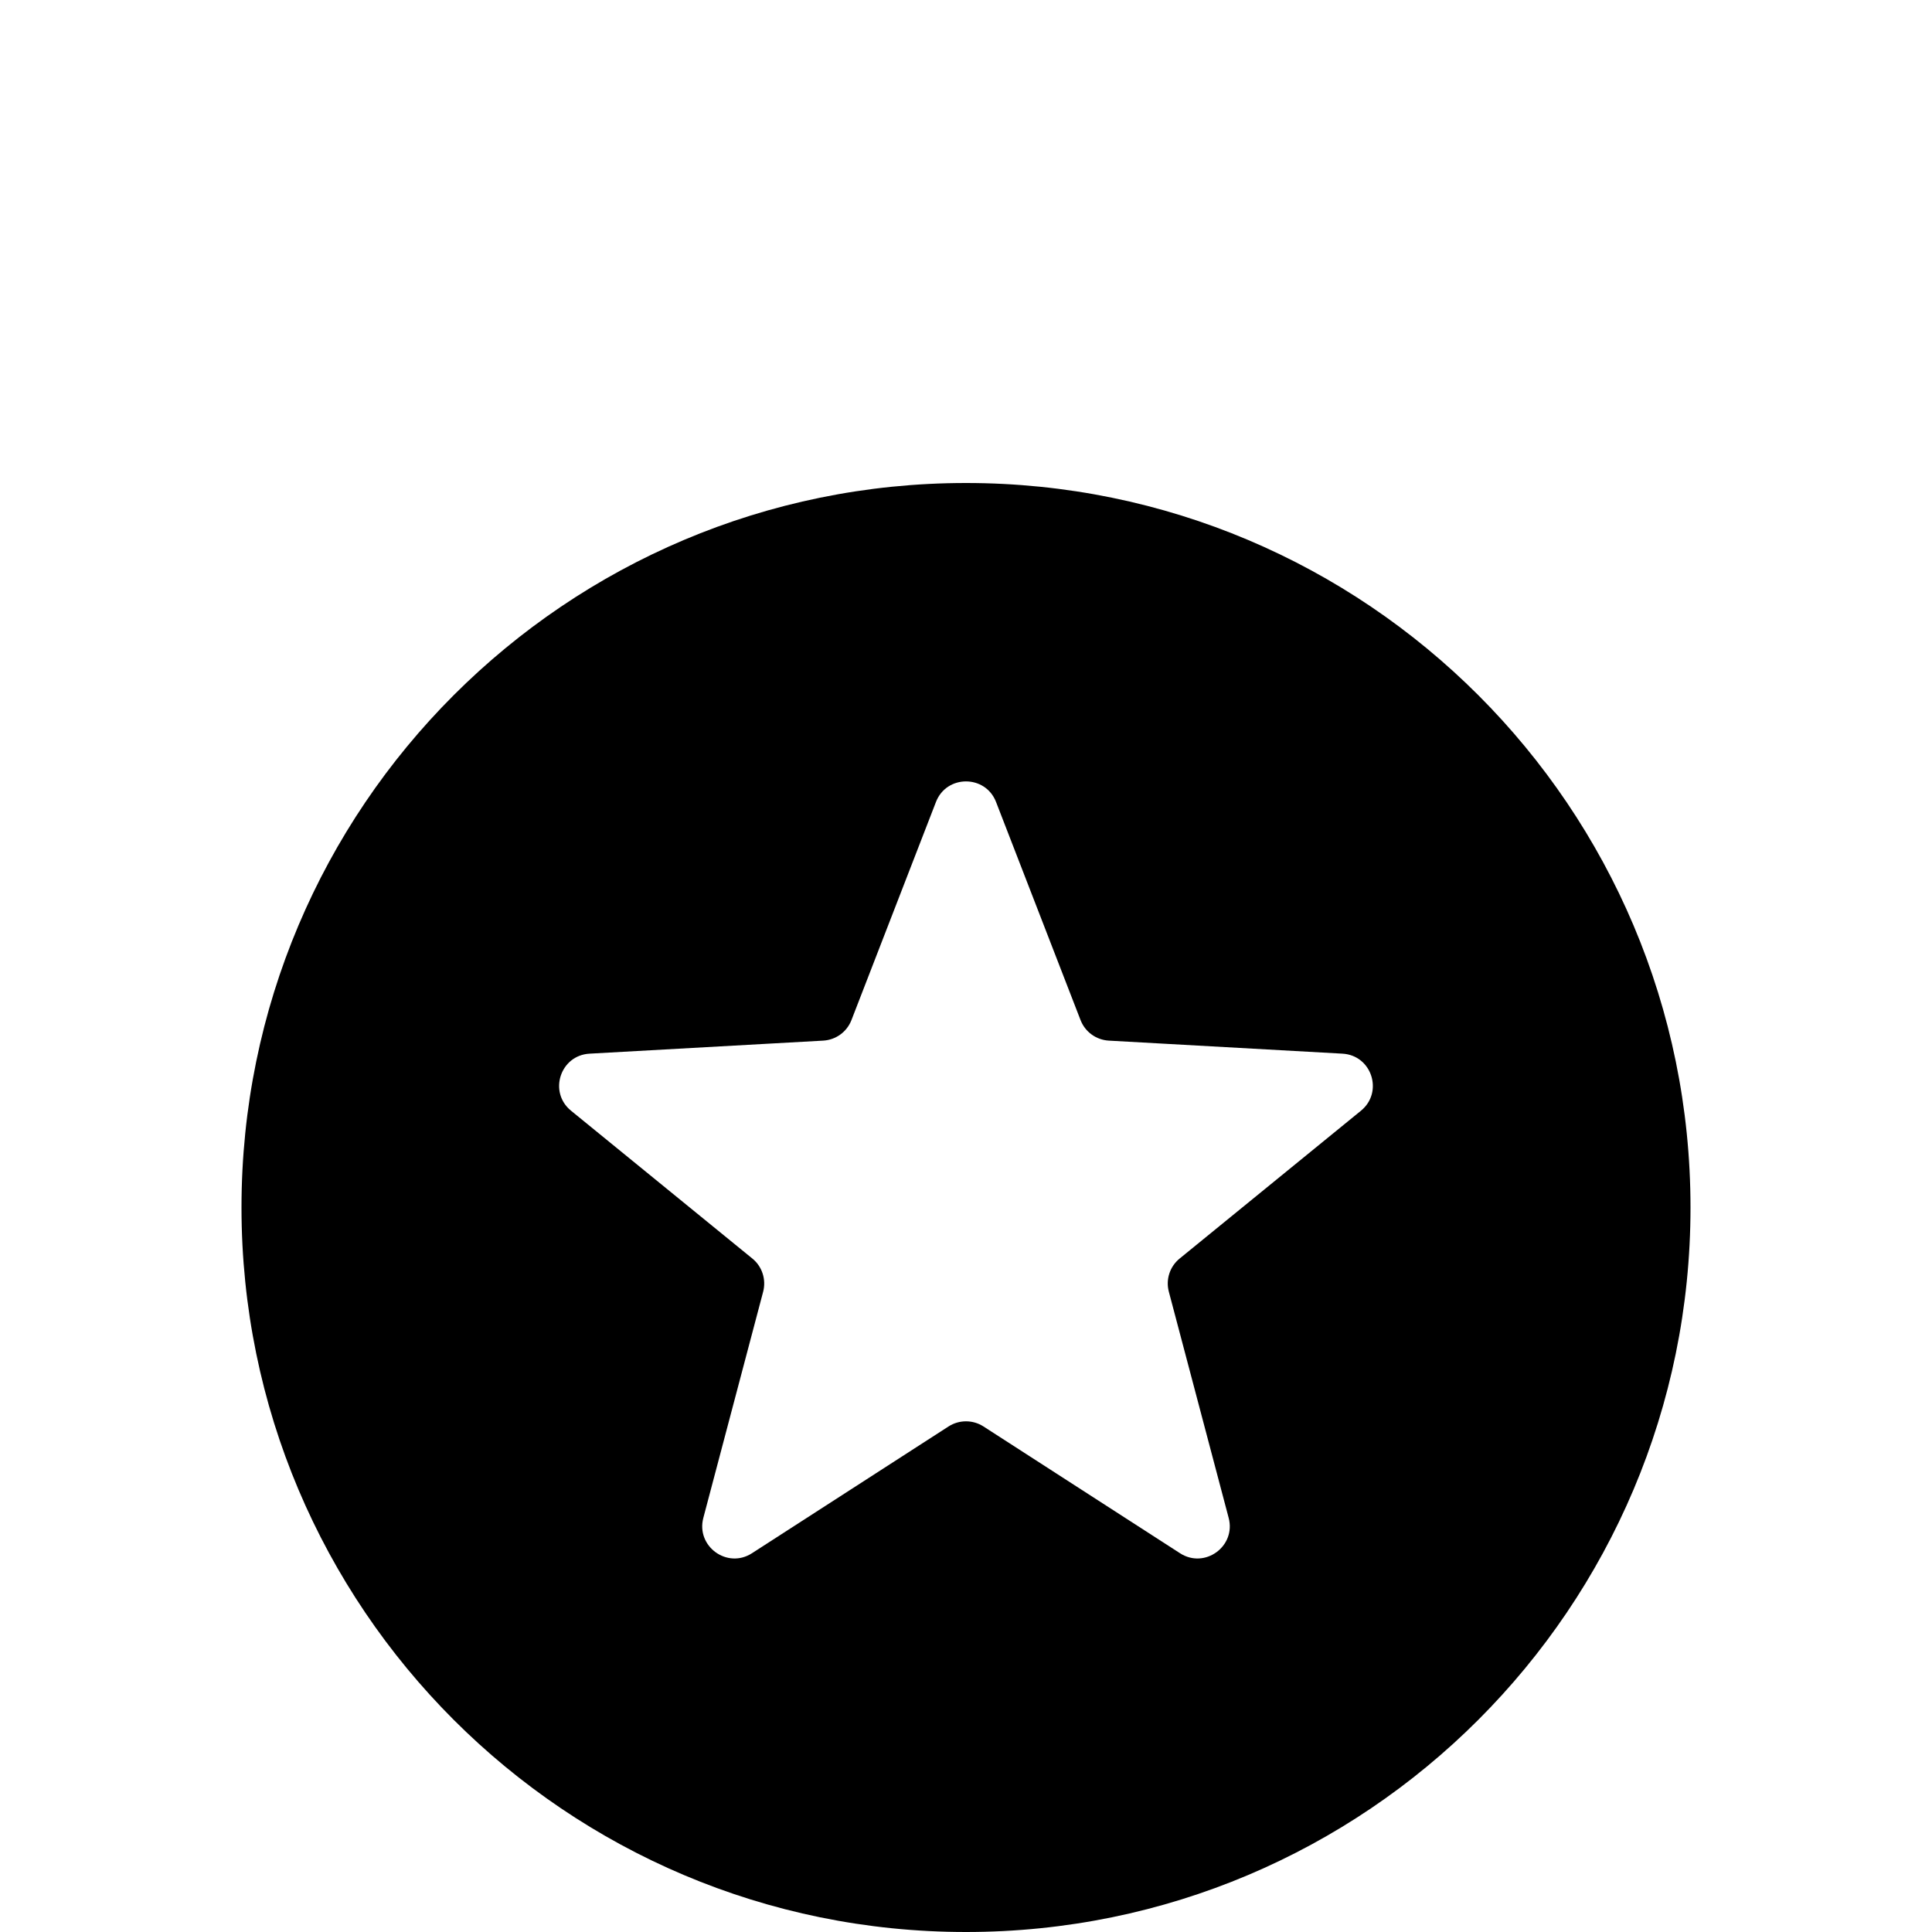
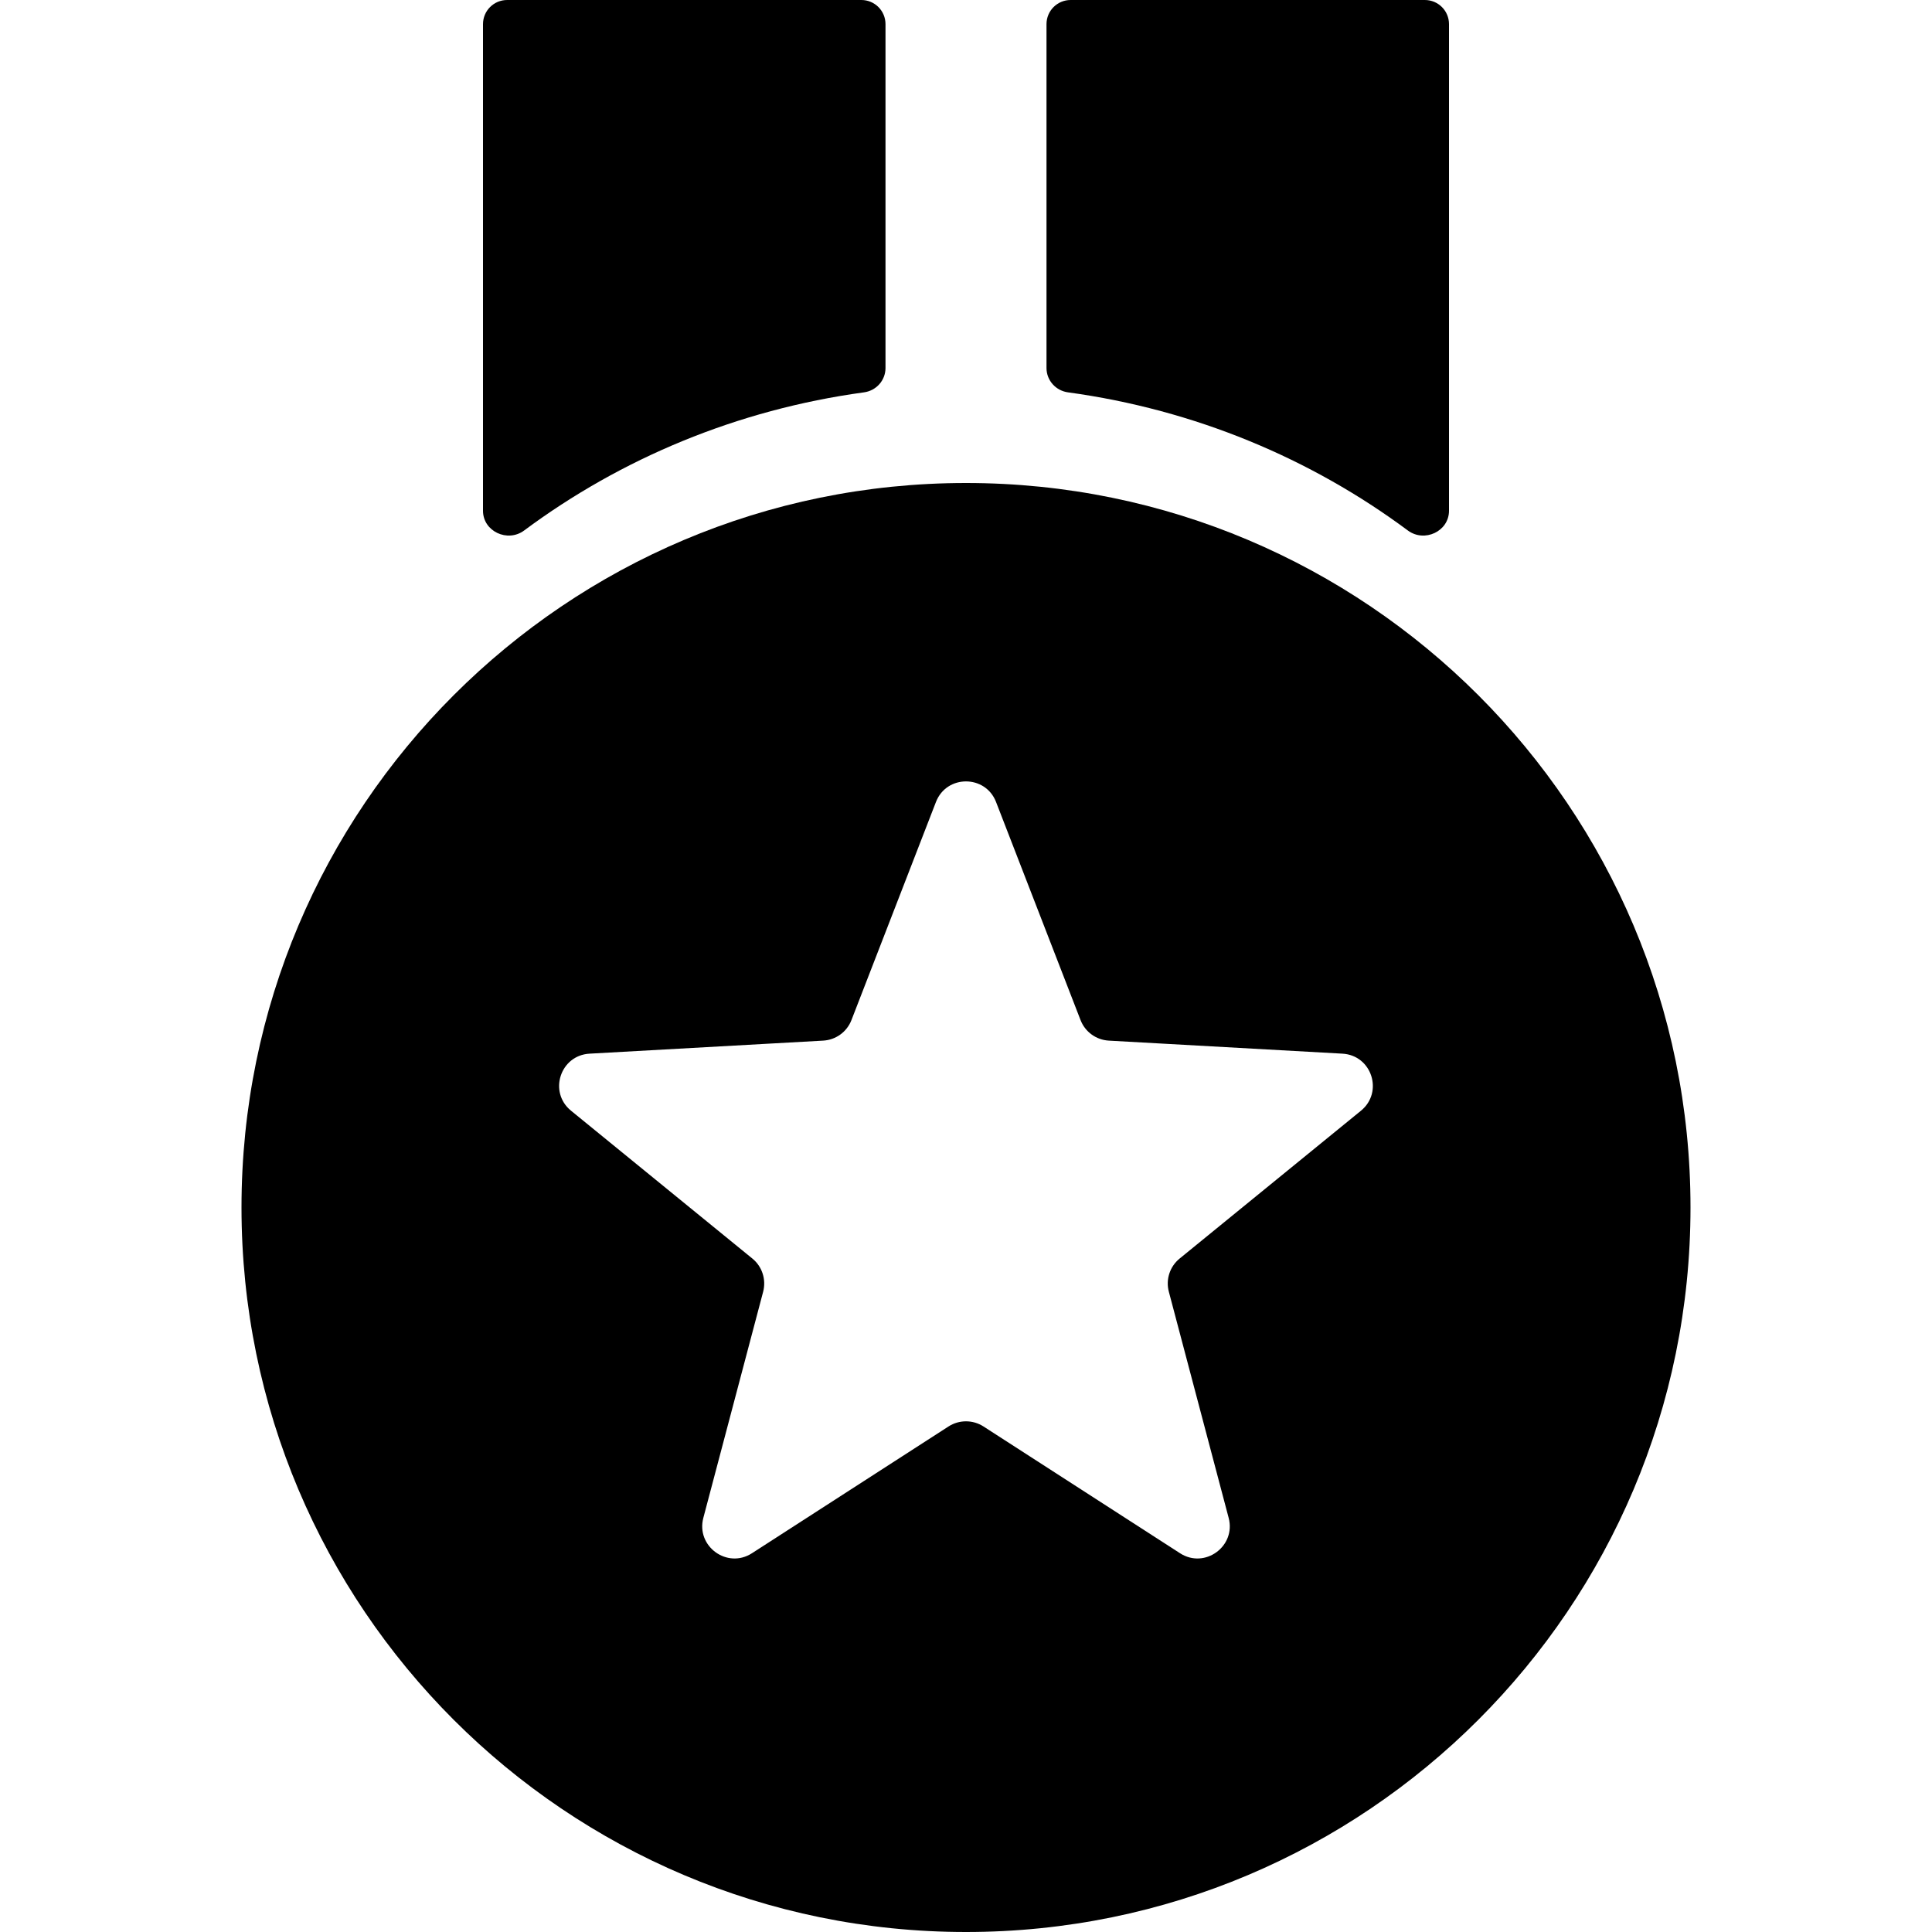
<svg xmlns="http://www.w3.org/2000/svg" width="24" height="24" viewBox="0 0 24 24" fill="none">
-   <g clip-path="url(#clip0_15133_21082)">
-     <path fill-rule="evenodd" clip-rule="evenodd" d="M13 -1.7C13 -1.866 13.134 -2 13.3 -2H17.7C17.866 -2 18 -1.866 18 -1.7V5.915C18 6.191 17.649 6.329 17.447 6.14C16.31 5.083 14.866 4.353 13.262 4.099C13.113 4.075 13 3.948 13 3.797V-1.7Z" fill="#currentColor" />
-     <path d="M18 0.3C18 0.134 17.866 0 17.7 0H13.3C13.134 0 13 0.134 13 0.3V4.572C13 4.726 13.116 4.854 13.268 4.874C14.842 5.089 16.286 5.696 17.489 6.59C17.695 6.743 18 6.601 18 6.345V0.3Z" fill="#currentColor" />
-     <path d="M6 0.3C6 0.134 6.134 0 6.3 0H10.7C10.866 0 11 0.134 11 0.3V4.572C11 4.726 10.884 4.854 10.732 4.874C9.158 5.089 7.714 5.696 6.511 6.59C6.305 6.743 6 6.601 6 6.345V0.3Z" fill="#currentColor" />
-     <path fill-rule="evenodd" clip-rule="evenodd" d="M12 24C16.971 24 21 19.971 21 15C21 10.029 16.971 6 12 6C7.029 6 3 10.029 3 15C3 19.971 7.029 24 12 24ZM13.423 12.672L12.373 9.962C12.241 9.622 11.759 9.622 11.627 9.962L10.577 12.672C10.52 12.819 10.383 12.918 10.226 12.927L7.324 13.089C6.959 13.109 6.81 13.567 7.094 13.798L9.346 15.634C9.468 15.733 9.52 15.895 9.48 16.047L8.737 18.856C8.644 19.209 9.034 19.493 9.341 19.295L11.783 17.72C11.915 17.635 12.085 17.635 12.217 17.72L14.659 19.295C14.966 19.493 15.356 19.209 15.263 18.856L14.52 16.047C14.479 15.895 14.532 15.733 14.654 15.634L16.906 13.798C17.189 13.567 17.041 13.109 16.676 13.089L13.774 12.927C13.617 12.918 13.48 12.819 13.423 12.672Z" fill="currentColor" />
-   </g>
-   <defs>
-     <clipPath id="clip0_15133_21082">
-       <rect width="24" height="24" fill="currentColor" />
-     </clipPath>
-   </defs>
+   <path d="M18 0.3C18 0.134 17.866 0 17.7 0H13.3C13.134 0 13 0.134 13 0.3V4.572C13 4.726 13.116 4.854 13.268 4.874C14.842 5.089 16.286 5.696 17.489 6.59C17.695 6.743 18 6.601 18 6.345V0.3Z" fill="currentColor" />
+   <path d="M6 0.3C6 0.134 6.134 0 6.3 0H10.7C10.866 0 11 0.134 11 0.3V4.572C11 4.726 10.884 4.854 10.732 4.874C9.158 5.089 7.714 5.696 6.511 6.59C6.305 6.743 6 6.601 6 6.345V0.3Z" fill="currentColor" />
+   <path fill-rule="evenodd" clip-rule="evenodd" d="M12 24C16.971 24 21 19.971 21 15C21 10.029 16.971 6 12 6C7.029 6 3 10.029 3 15C3 19.971 7.029 24 12 24ZM13.423 12.672L12.373 9.962C12.241 9.622 11.759 9.622 11.627 9.962L10.577 12.672C10.52 12.819 10.383 12.918 10.226 12.927L7.324 13.089C6.959 13.109 6.81 13.567 7.094 13.798L9.346 15.634C9.468 15.733 9.52 15.895 9.48 16.047L8.737 18.856C8.644 19.209 9.034 19.493 9.341 19.295L11.783 17.72C11.915 17.635 12.085 17.635 12.217 17.72L14.659 19.295C14.966 19.493 15.356 19.209 15.263 18.856L14.52 16.047C14.479 15.895 14.532 15.733 14.654 15.634L16.906 13.798C17.189 13.567 17.041 13.109 16.676 13.089L13.774 12.927C13.617 12.918 13.48 12.819 13.423 12.672Z" fill="currentColor" />
</svg>
